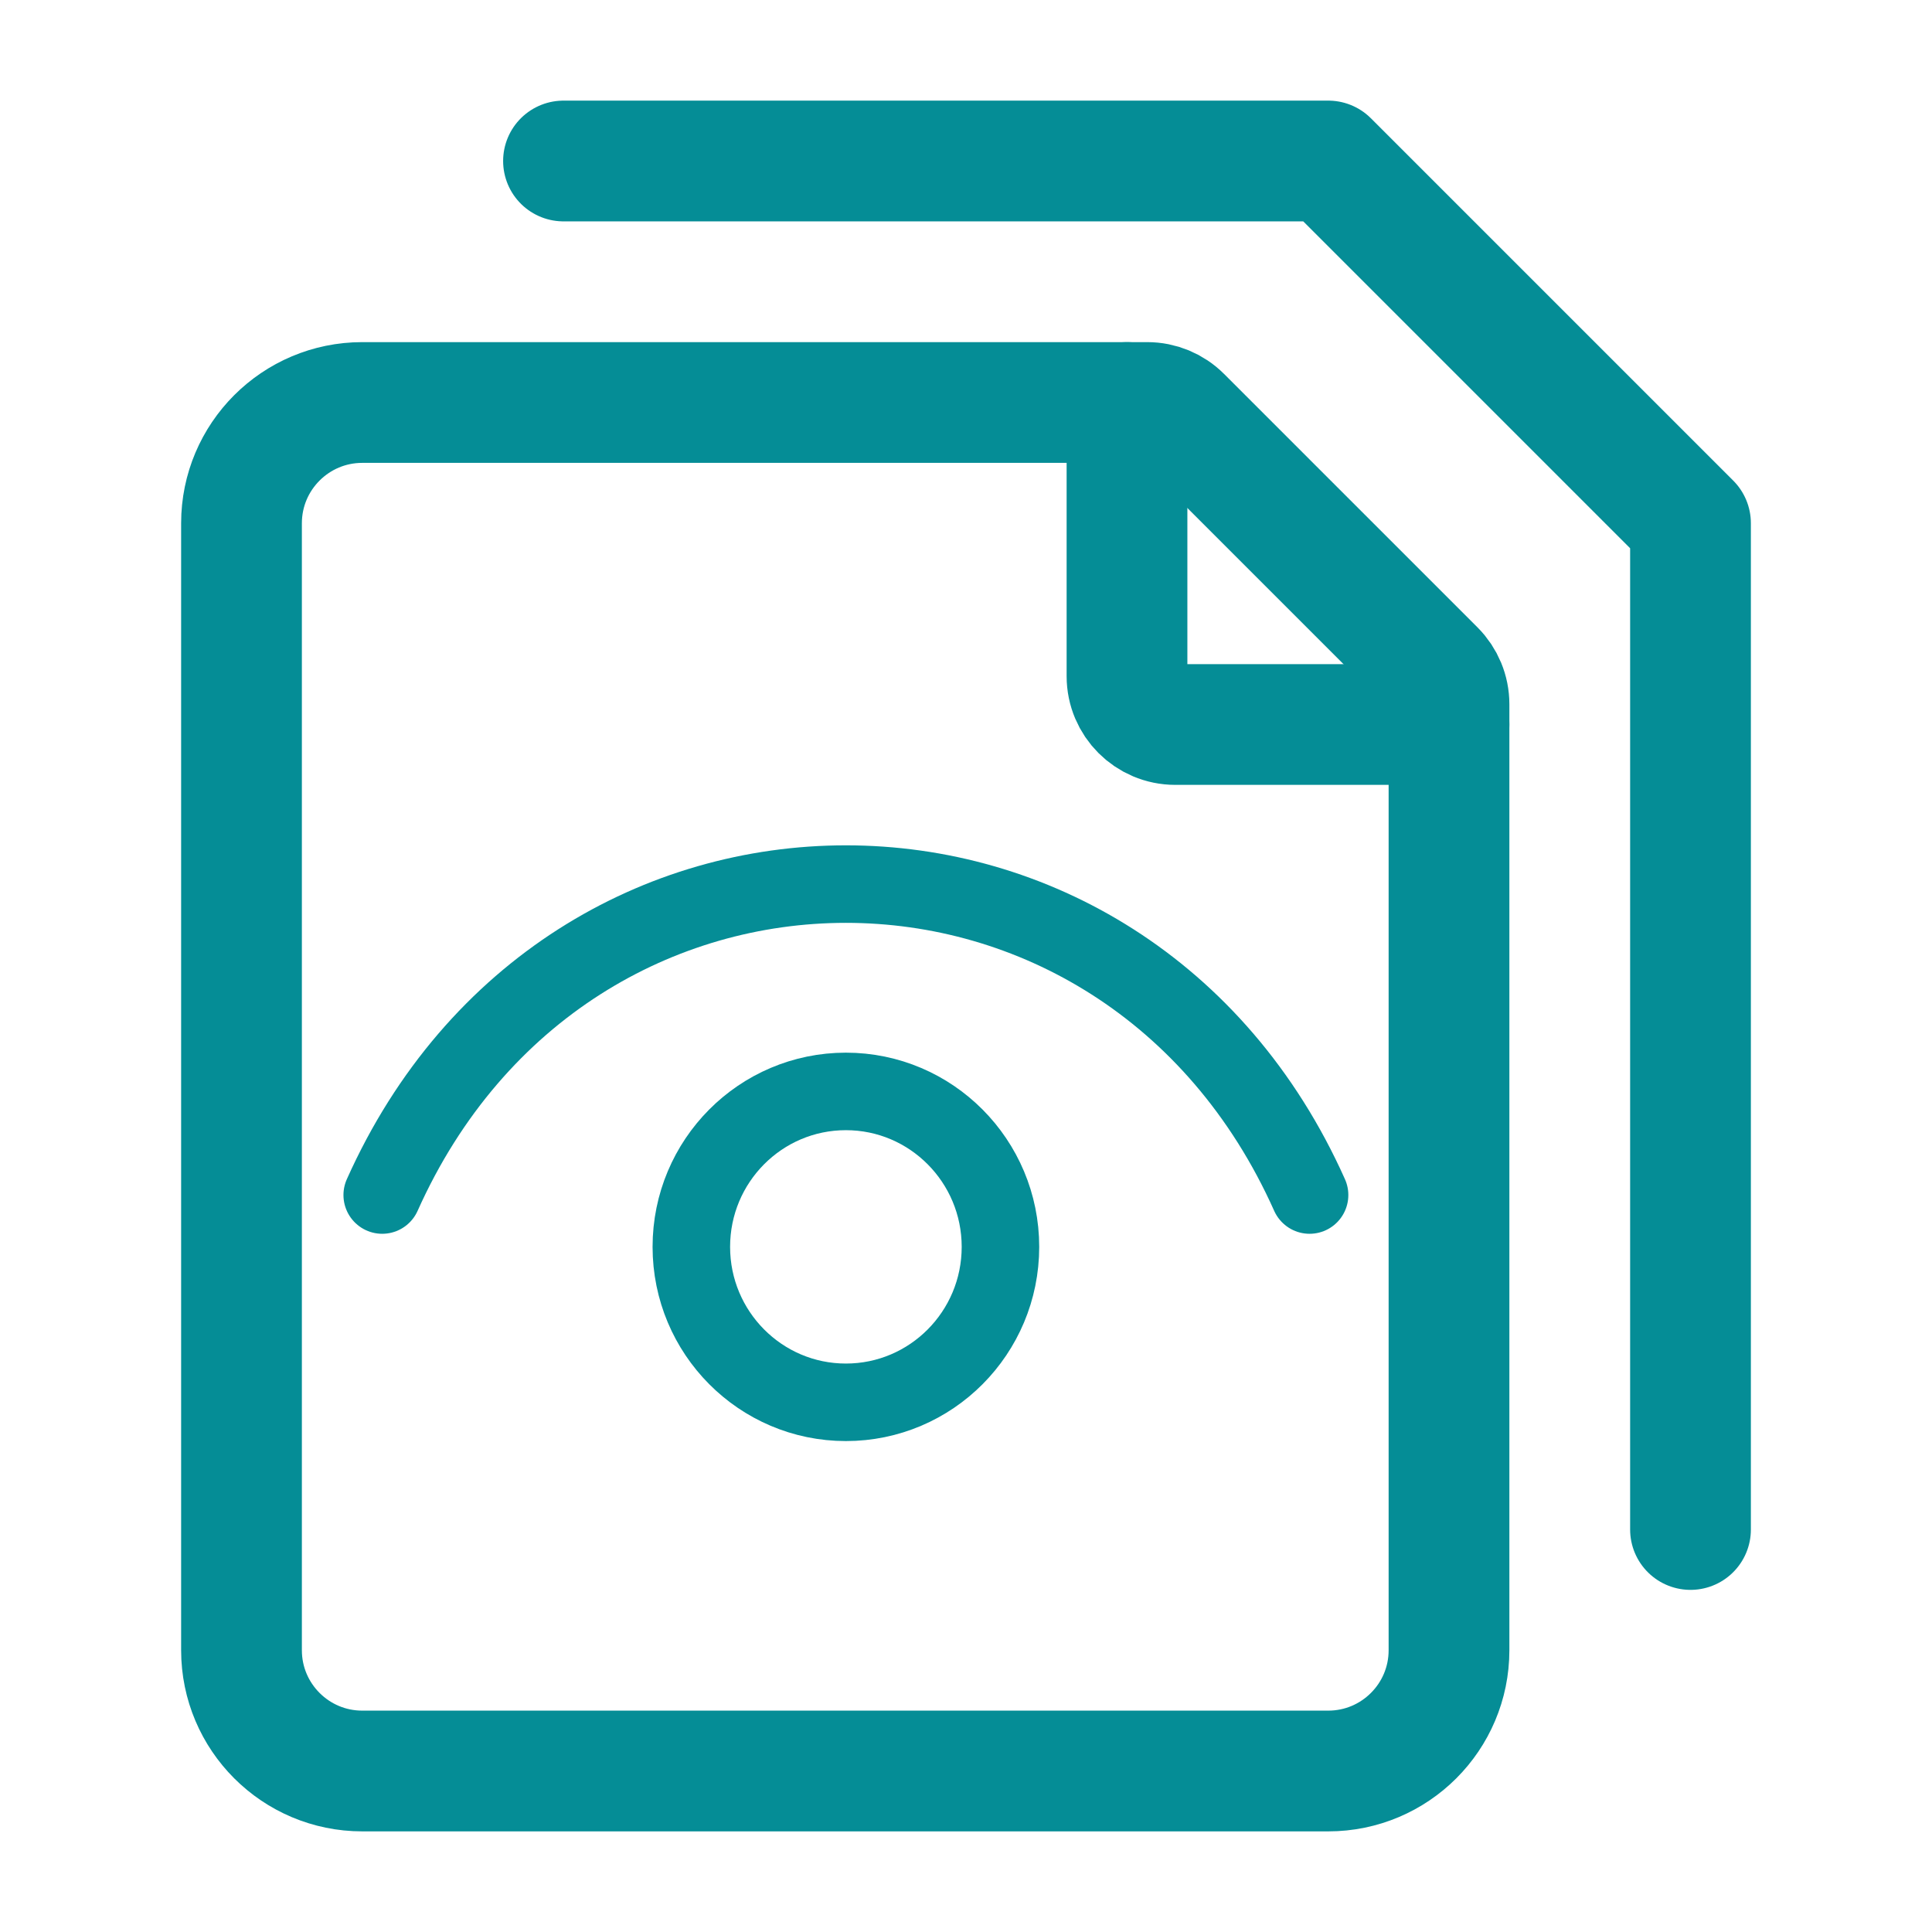
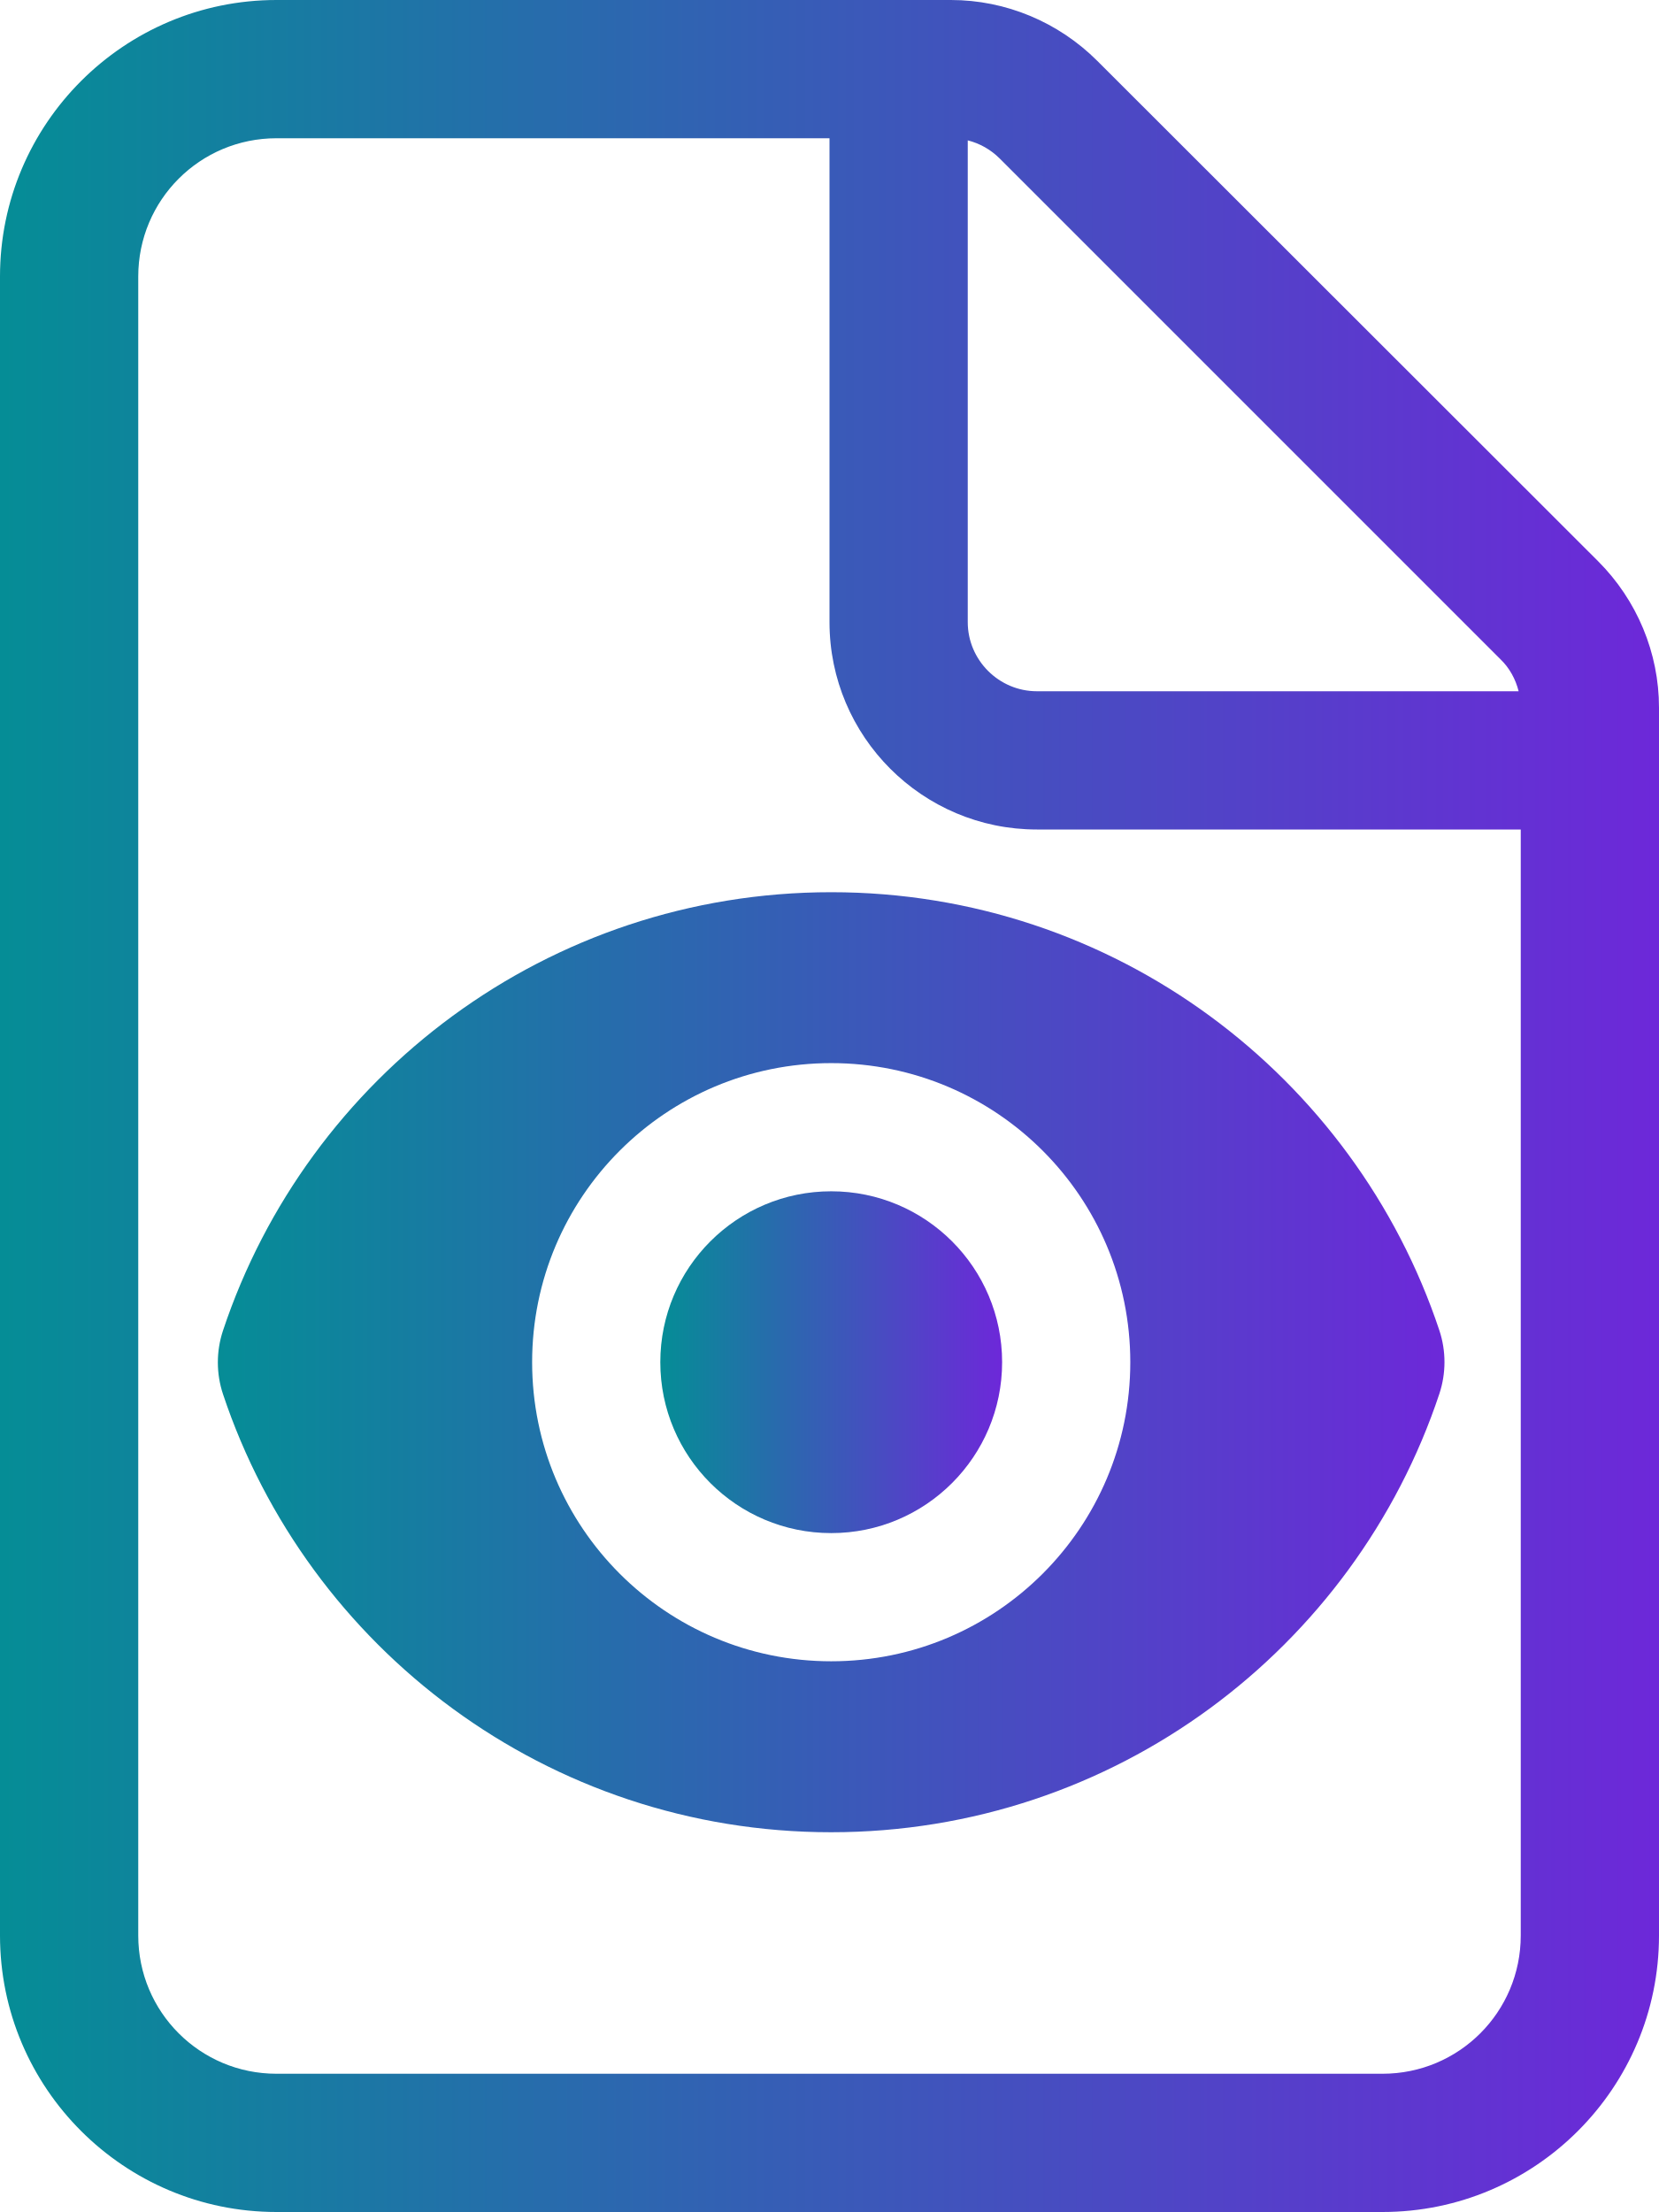
- <svg xmlns="http://www.w3.org/2000/svg" width="24px" height="24px" viewBox="0 0 24 24" strokeWidth="1.5" fill="none" stroke="#058d96" version="1.1" id="svg3">
-   <defs id="defs3" />
-   <path d="M7 2L16.5 2L21 6.5V19" stroke="#058d96" stroke-width="1.5" stroke-linecap="round" stroke-linejoin="round" id="path1" />
-   <path d="M3 20.5V6.5C3 5.672 3.672 5 4.5 5H14.252C14.411 5 14.563 5.063 14.676 5.176L17.824 8.324C17.937 8.437 18 8.589 18 8.749V20.5C18 21.328 17.328 22 16.5 22H4.5C3.672 22 3 21.328 3 20.5Z" stroke="#058d96" stroke-width="1.5" stroke-linecap="round" stroke-linejoin="round" id="path2" />
-   <path d="M14 5V8.4C14 8.731 14.269 9 14.6 9H18" stroke="#058d96" stroke-width="1.5" stroke-linecap="round" stroke-linejoin="round" id="path3" />
-   <path d="m 4.748,14.845 c 2.304,-5.15 9.216,-5.15 11.52,0" stroke="#058d96" stroke-width="0.963" stroke-linecap="round" stroke-linejoin="round" id="path1-7" />
-   <path d="m 10.508,17.42 c -1.06,0 -1.92,-0.865 -1.92,-1.931 0,-1.067 0.86,-1.931 1.92,-1.931 1.06,0 1.92,0.865 1.92,1.931 0,1.067 -0.86,1.931 -1.92,1.931 z" stroke="#058d96" stroke-width="0.963" stroke-linecap="round" stroke-linejoin="round" id="path2-9" />
+ <svg xmlns="http://www.w3.org/2000/svg" viewBox="0 0 18 24" version="1.1">
+   <defs>
+     <linearGradient id="primary-secondary-gradient" x1="0%" y1="0%" x2="100%" y2="0%">
+       <stop offset="0%" stop-color="#058d96" />
+       <stop offset="100%" stop-color="#6D28D9" />
+     </linearGradient>
+   </defs>
+   <path d="M 16.5,21 V 9 h -5.25 c -1.242,0 -2.25,-1.008 -2.25,-2.25 V 1.5 h -6 c -0.83,0 -1.5,0.67 -1.5,1.5 v 18 c 0,0.83 0.67,1.5 1.5,1.5 h 12 c 0.83,0 1.5,-0.67 1.5,-1.5 z M 16.477,7.5 C 16.444,7.369 16.378,7.247 16.28,7.153 L 10.847,1.72 C 10.748,1.622 10.631,1.556 10.5,1.523 V 6.75 c 0,0.412 0.338,0.75 0.75,0.75 z M 0,3 C 0,1.345 1.345,0 3,0 h 7.317 c 0.595,0 1.167,0.239 1.589,0.661 l 5.433,5.428 C 17.761,6.511 18,7.083 18,7.678 V 21 c 0,1.655 -1.345,3 -3,3 H 3 C 1.345,24 0,22.655 0,21 Z" fill="url(#primary-secondary-gradient)" stroke-width="0.047" />
+   <g transform="matrix(0.6181007,0,0,0.6181007,-80.27165,-148.5058)">
+     <path d="m 144.459,267.173 c 1.657,0 3,-1.343 3,-3 0,-1.657 -1.343,-3 -3,-3 -1.657,0 -3,1.343 -3,3 0,1.657 1.343,3 3,3 z" fill="url(#primary-secondary-gradient)" />
+     <path fill-rule="evenodd" clip-rule="evenodd" d="m 133.782,263.62 c 1.487,-4.471 5.705,-7.697 10.677,-7.697 4.97,0 9.186,3.223 10.675,7.691 0.12,0.361 0.12,0.752 4e-4,1.113 -1.487,4.471 -5.705,7.697 -10.677,7.697 -4.97,0 -9.186,-3.223 -10.675,-7.691 -0.12,-0.361 -0.12,-0.752 -3.3e-4,-1.113 z m 15.927,0.553 c 0,2.9 -2.35,5.25 -5.25,5.25 -2.9,0 -5.25,-2.35 -5.25,-5.25 0,-2.9 2.35,-5.25 5.25,-5.25 2.9,0 5.25,2.35 5.25,5.25 z" fill="url(#primary-secondary-gradient)" />
+   </g>
</svg>
